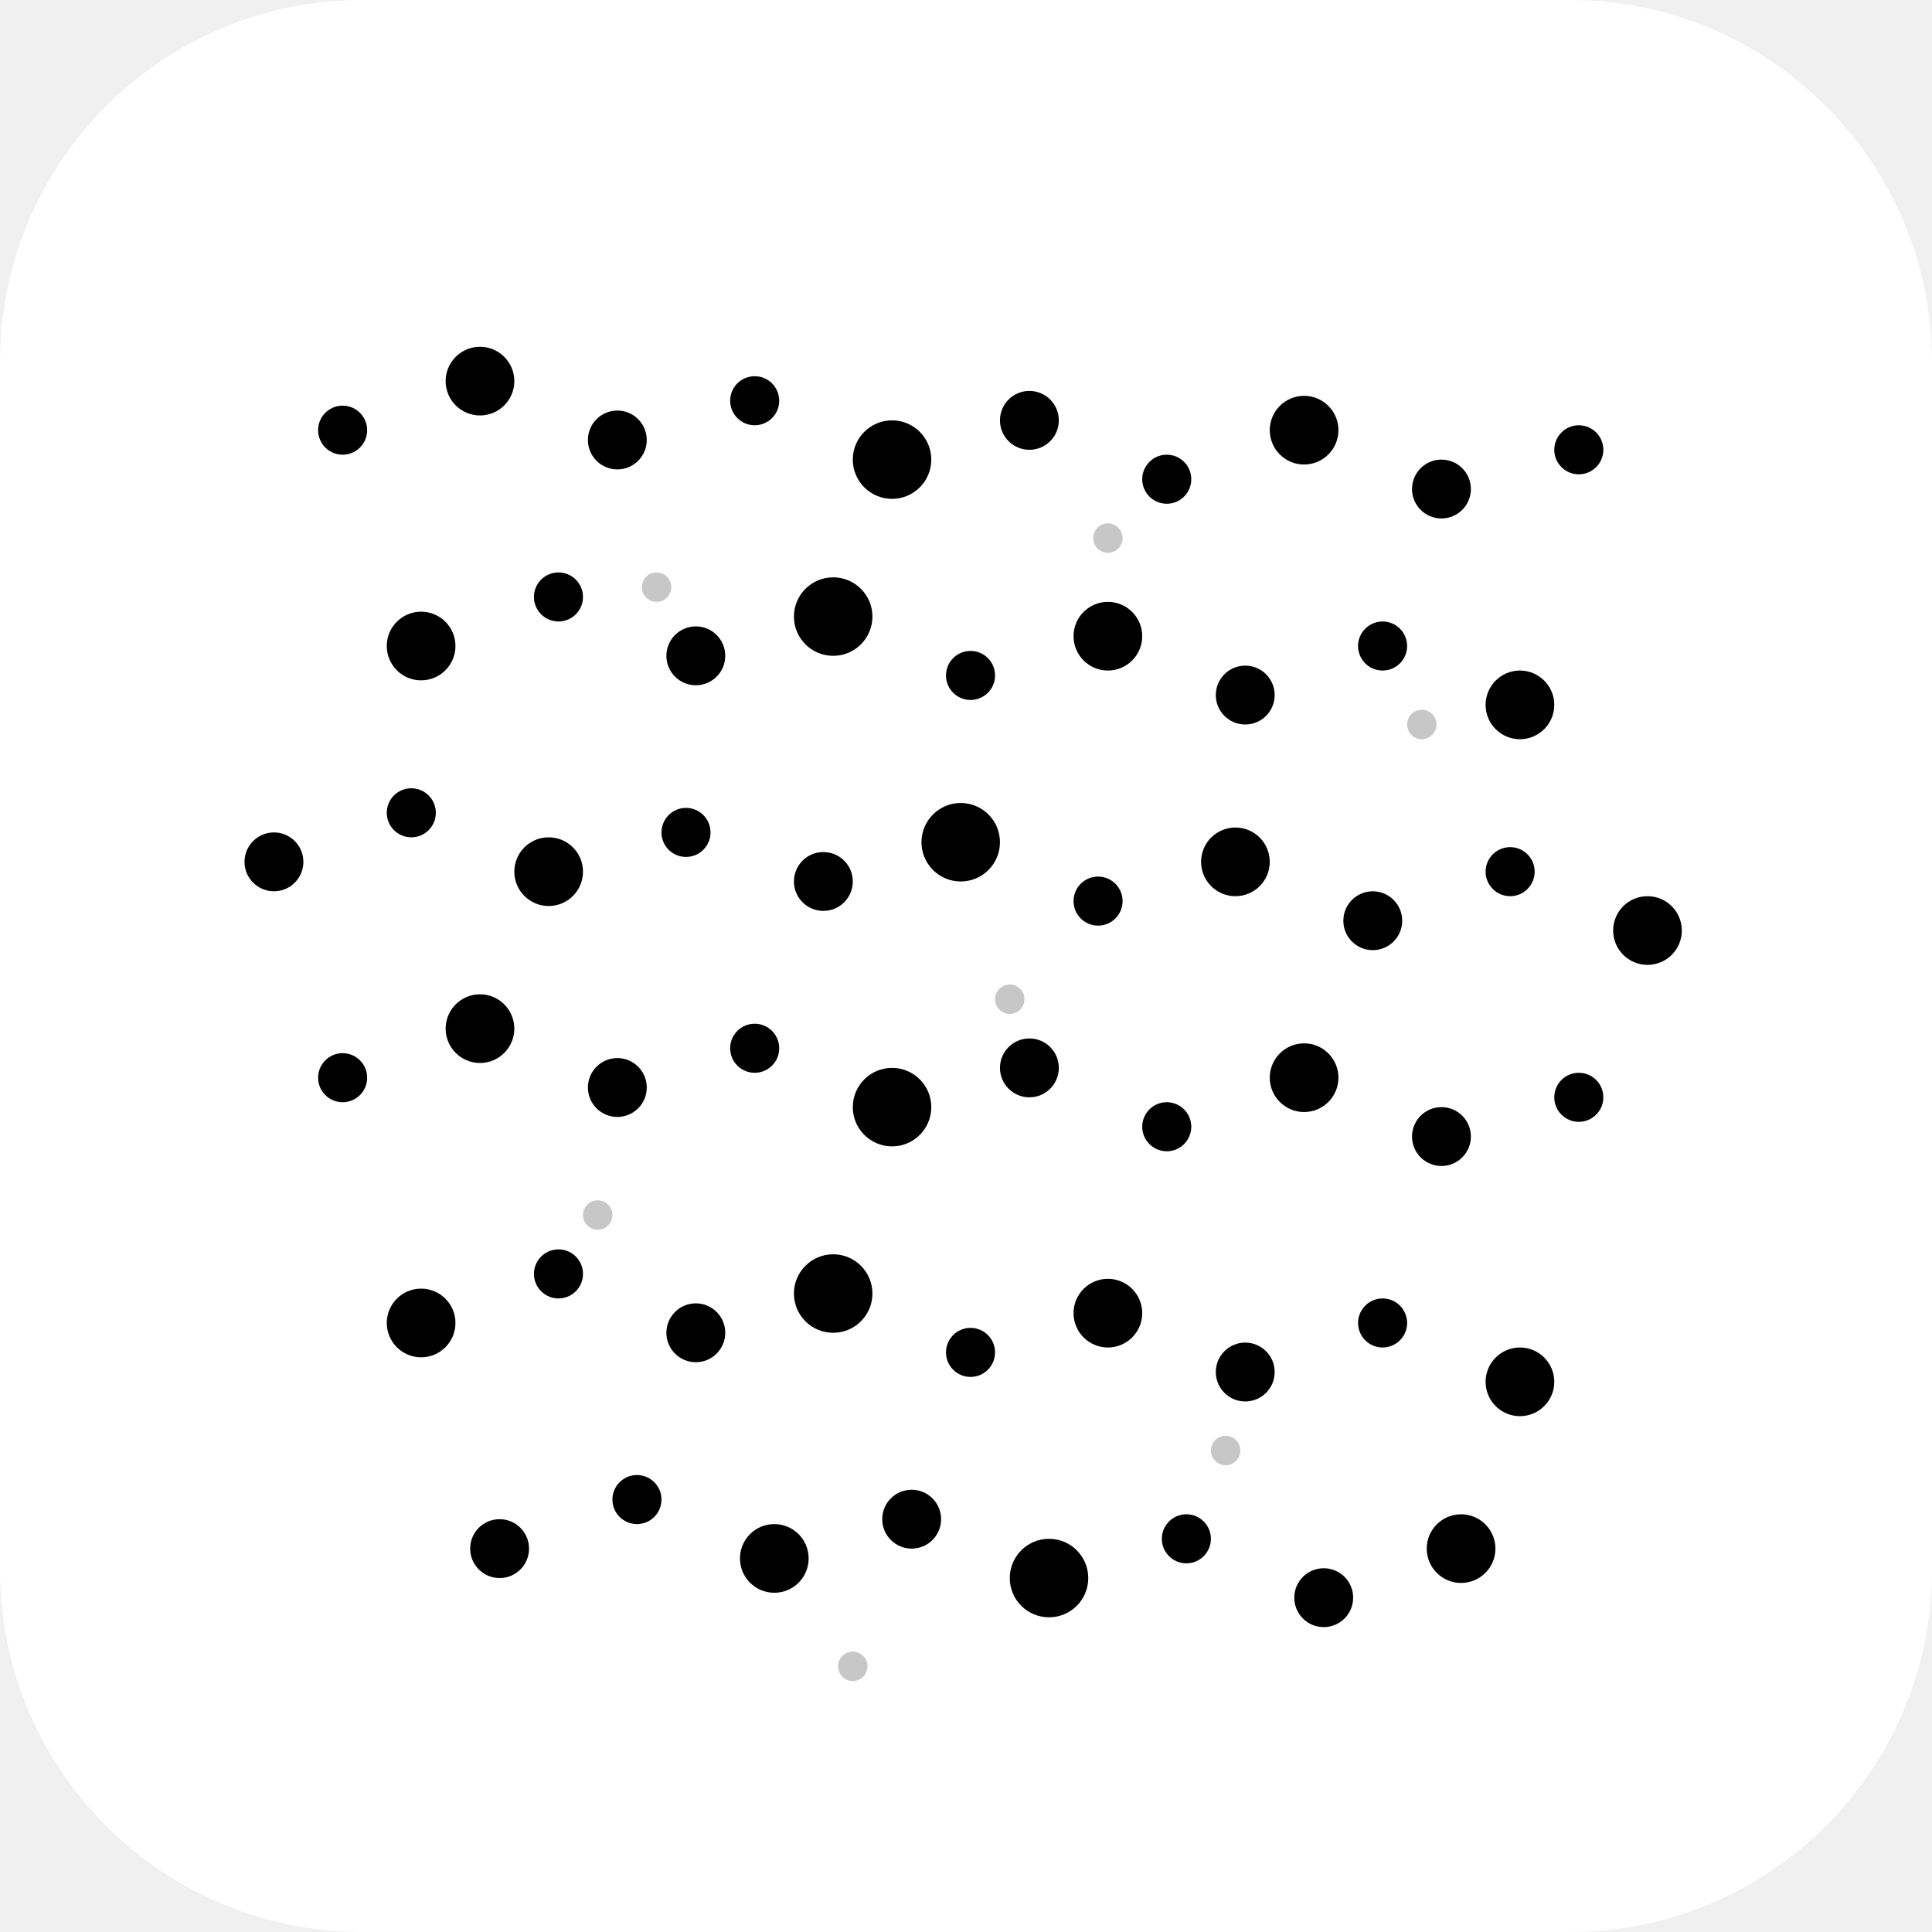
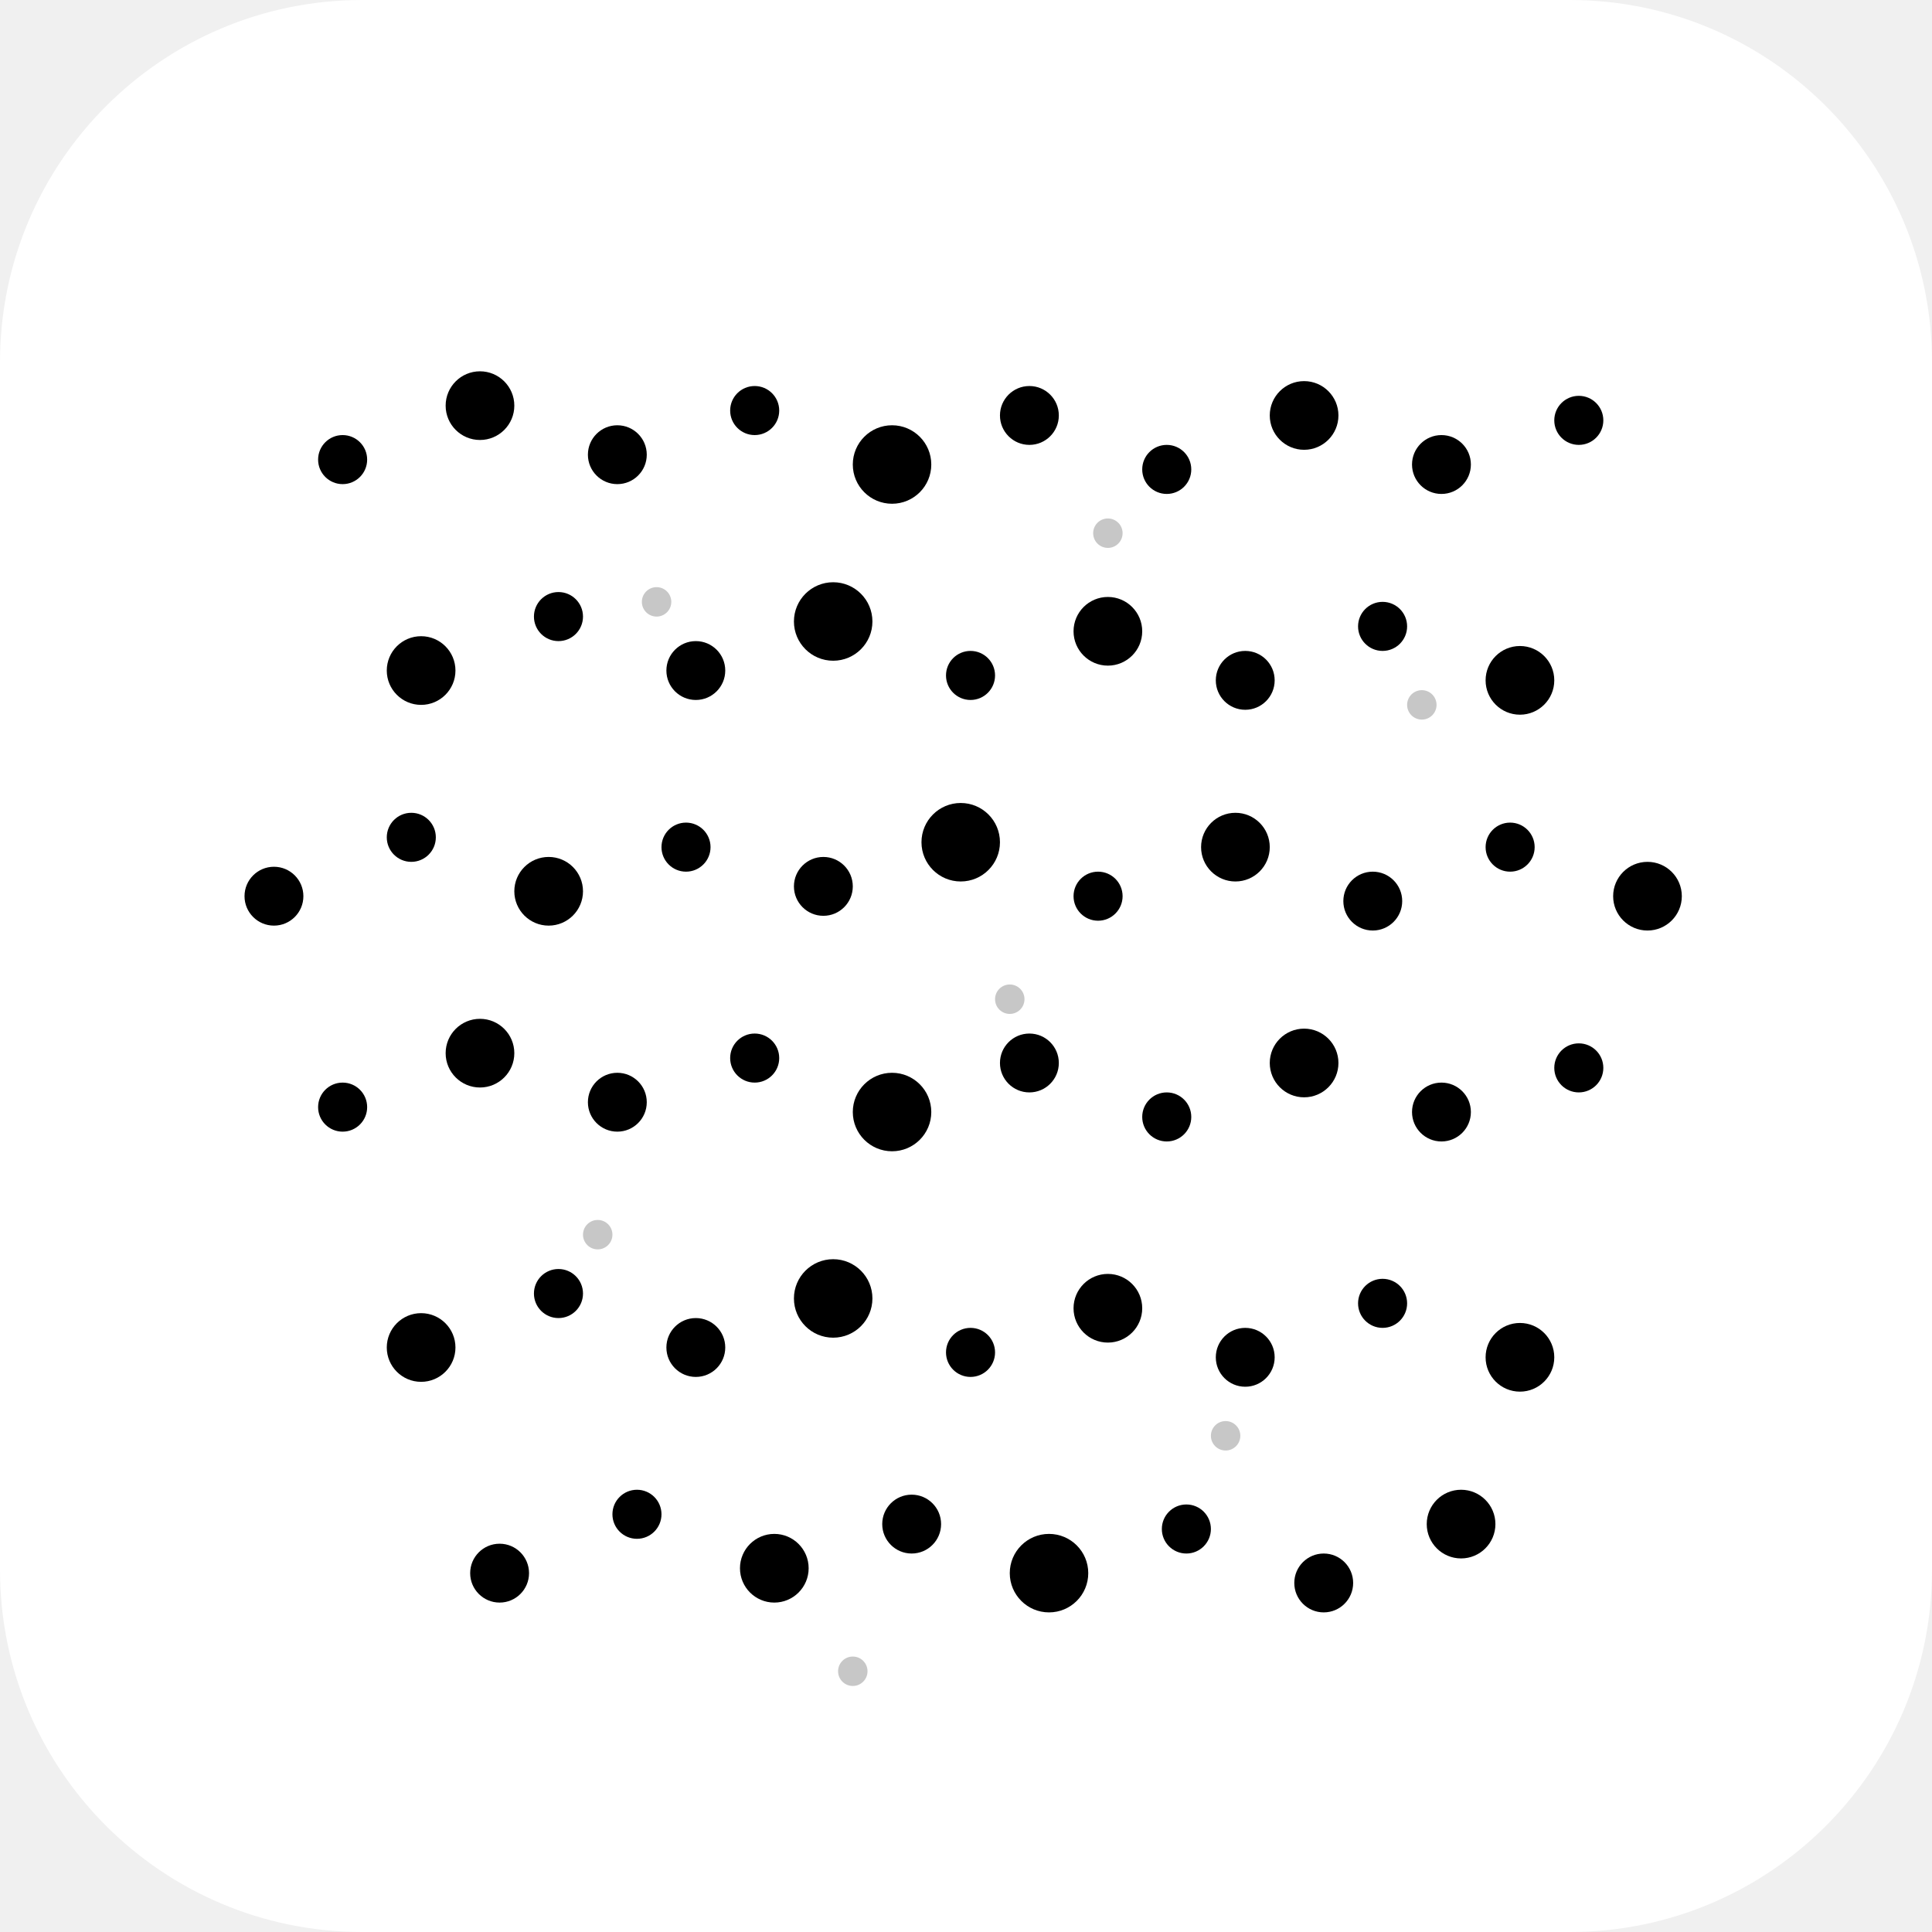
<svg xmlns="http://www.w3.org/2000/svg" viewBox="0 0 512 512">
  <rect width="512" height="512" rx="96" fill="#ffffff" />
  <g fill="#000000" transform="translate(-4 14) translate(256 256) scale(1.30) translate(-256 -256)">
-     <circle cx="132" cy="136" r="5" />
-     <circle cx="160" cy="126" r="7" />
-     <circle cx="188" cy="138" r="6" />
-     <circle cx="216" cy="130" r="5" />
-     <circle cx="244" cy="142" r="8" />
-     <circle cx="272" cy="134" r="6" />
-     <circle cx="300" cy="146" r="5" />
-     <circle cx="328" cy="136" r="7" />
-     <circle cx="356" cy="148" r="6" />
-     <circle cx="384" cy="140" r="5" />
-     <circle cx="148" cy="180" r="7" />
-     <circle cx="176" cy="170" r="5" />
-     <circle cx="204" cy="182" r="6" />
-     <circle cx="232" cy="174" r="8" />
+     <circle cx="132" cy="142" r="5" />
+     <circle cx="160" cy="131" r="7" />
+     <circle cx="188" cy="141" r="6" />
+     <circle cx="216" cy="132" r="5" />
+     <circle cx="244" cy="143" r="8" />
+     <circle cx="272" cy="133" r="6" />
+     <circle cx="300" cy="144" r="5" />
+     <circle cx="328" cy="133" r="7" />
+     <circle cx="356" cy="143" r="6" />
+     <circle cx="384" cy="134" r="5" />
+     <circle cx="148" cy="185" r="7" />
+     <circle cx="176" cy="174" r="5" />
+     <circle cx="204" cy="185" r="6" />
+     <circle cx="232" cy="175" r="8" />
    <circle cx="260" cy="186" r="5" />
-     <circle cx="288" cy="178" r="7" />
-     <circle cx="316" cy="190" r="6" />
-     <circle cx="344" cy="180" r="5" />
-     <circle cx="372" cy="192" r="7" />
-     <circle cx="118" cy="224" r="6" />
-     <circle cx="146" cy="214" r="5" />
-     <circle cx="174" cy="226" r="7" />
-     <circle cx="202" cy="218" r="5" />
-     <circle cx="230" cy="228" r="6" />
+     <circle cx="288" cy="177" r="7" />
+     <circle cx="316" cy="187" r="6" />
+     <circle cx="344" cy="176" r="5" />
+     <circle cx="372" cy="187" r="7" />
+     <circle cx="118" cy="231" r="6" />
+     <circle cx="146" cy="219" r="5" />
+     <circle cx="174" cy="230" r="7" />
+     <circle cx="202" cy="221" r="5" />
+     <circle cx="230" cy="229" r="6" />
    <circle cx="258" cy="220" r="8" />
-     <circle cx="286" cy="232" r="5" />
-     <circle cx="314" cy="224" r="7" />
-     <circle cx="342" cy="236" r="6" />
-     <circle cx="370" cy="226" r="5" />
-     <circle cx="398" cy="238" r="7" />
-     <circle cx="132" cy="268" r="5" />
-     <circle cx="160" cy="258" r="7" />
-     <circle cx="188" cy="270" r="6" />
-     <circle cx="216" cy="262" r="5" />
-     <circle cx="244" cy="274" r="8" />
-     <circle cx="272" cy="266" r="6" />
-     <circle cx="300" cy="278" r="5" />
-     <circle cx="328" cy="268" r="7" />
-     <circle cx="356" cy="280" r="6" />
-     <circle cx="384" cy="272" r="5" />
-     <circle cx="148" cy="318" r="7" />
-     <circle cx="176" cy="308" r="5" />
-     <circle cx="204" cy="320" r="6" />
-     <circle cx="232" cy="312" r="8" />
+     <circle cx="286" cy="231" r="5" />
+     <circle cx="314" cy="221" r="7" />
+     <circle cx="342" cy="232" r="6" />
+     <circle cx="370" cy="221" r="5" />
+     <circle cx="398" cy="231" r="7" />
+     <circle cx="132" cy="274" r="5" />
+     <circle cx="160" cy="263" r="7" />
+     <circle cx="188" cy="273" r="6" />
+     <circle cx="216" cy="264" r="5" />
+     <circle cx="244" cy="275" r="8" />
+     <circle cx="272" cy="265" r="6" />
+     <circle cx="300" cy="276" r="5" />
+     <circle cx="328" cy="265" r="7" />
+     <circle cx="356" cy="275" r="6" />
+     <circle cx="384" cy="266" r="5" />
+     <circle cx="148" cy="323" r="7" />
+     <circle cx="176" cy="312" r="5" />
+     <circle cx="204" cy="323" r="6" />
+     <circle cx="232" cy="313" r="8" />
    <circle cx="260" cy="324" r="5" />
-     <circle cx="288" cy="316" r="7" />
-     <circle cx="316" cy="328" r="6" />
-     <circle cx="344" cy="318" r="5" />
-     <circle cx="372" cy="330" r="7" />
-     <circle cx="164" cy="364" r="6" />
-     <circle cx="192" cy="354" r="5" />
-     <circle cx="220" cy="366" r="7" />
-     <circle cx="248" cy="358" r="6" />
-     <circle cx="276" cy="370" r="8" />
-     <circle cx="304" cy="362" r="5" />
-     <circle cx="332" cy="374" r="6" />
-     <circle cx="360" cy="364" r="7" />
+     <circle cx="288" cy="315" r="7" />
+     <circle cx="316" cy="325" r="6" />
+     <circle cx="344" cy="314" r="5" />
+     <circle cx="372" cy="325" r="7" />
+     <circle cx="164" cy="369" r="6" />
+     <circle cx="192" cy="357" r="5" />
+     <circle cx="220" cy="368" r="7" />
+     <circle cx="248" cy="359" r="6" />
+     <circle cx="276" cy="369" r="8" />
+     <circle cx="304" cy="360" r="5" />
+     <circle cx="332" cy="371" r="6" />
+     <circle cx="360" cy="359" r="7" />
  </g>
  <g fill="#000000" opacity="0.22" transform="translate(-4 14) translate(256 256) scale(1.30) translate(-256 -256)">
-     <circle cx="288" cy="158" r="3" />
-     <circle cx="196" cy="168" r="3" />
-     <circle cx="352" cy="196" r="3" />
+     <circle cx="288" cy="157" r="3" />
+     <circle cx="196" cy="171" r="3" />
+     <circle cx="352" cy="192" r="3" />
    <circle cx="268" cy="252" r="3" />
-     <circle cx="184" cy="296" r="3" />
-     <circle cx="312" cy="344" r="3" />
-     <circle cx="236" cy="388" r="3" />
+     <circle cx="184" cy="300" r="3" />
+     <circle cx="312" cy="341" r="3" />
+     <circle cx="236" cy="389" r="3" />
  </g>
</svg>
